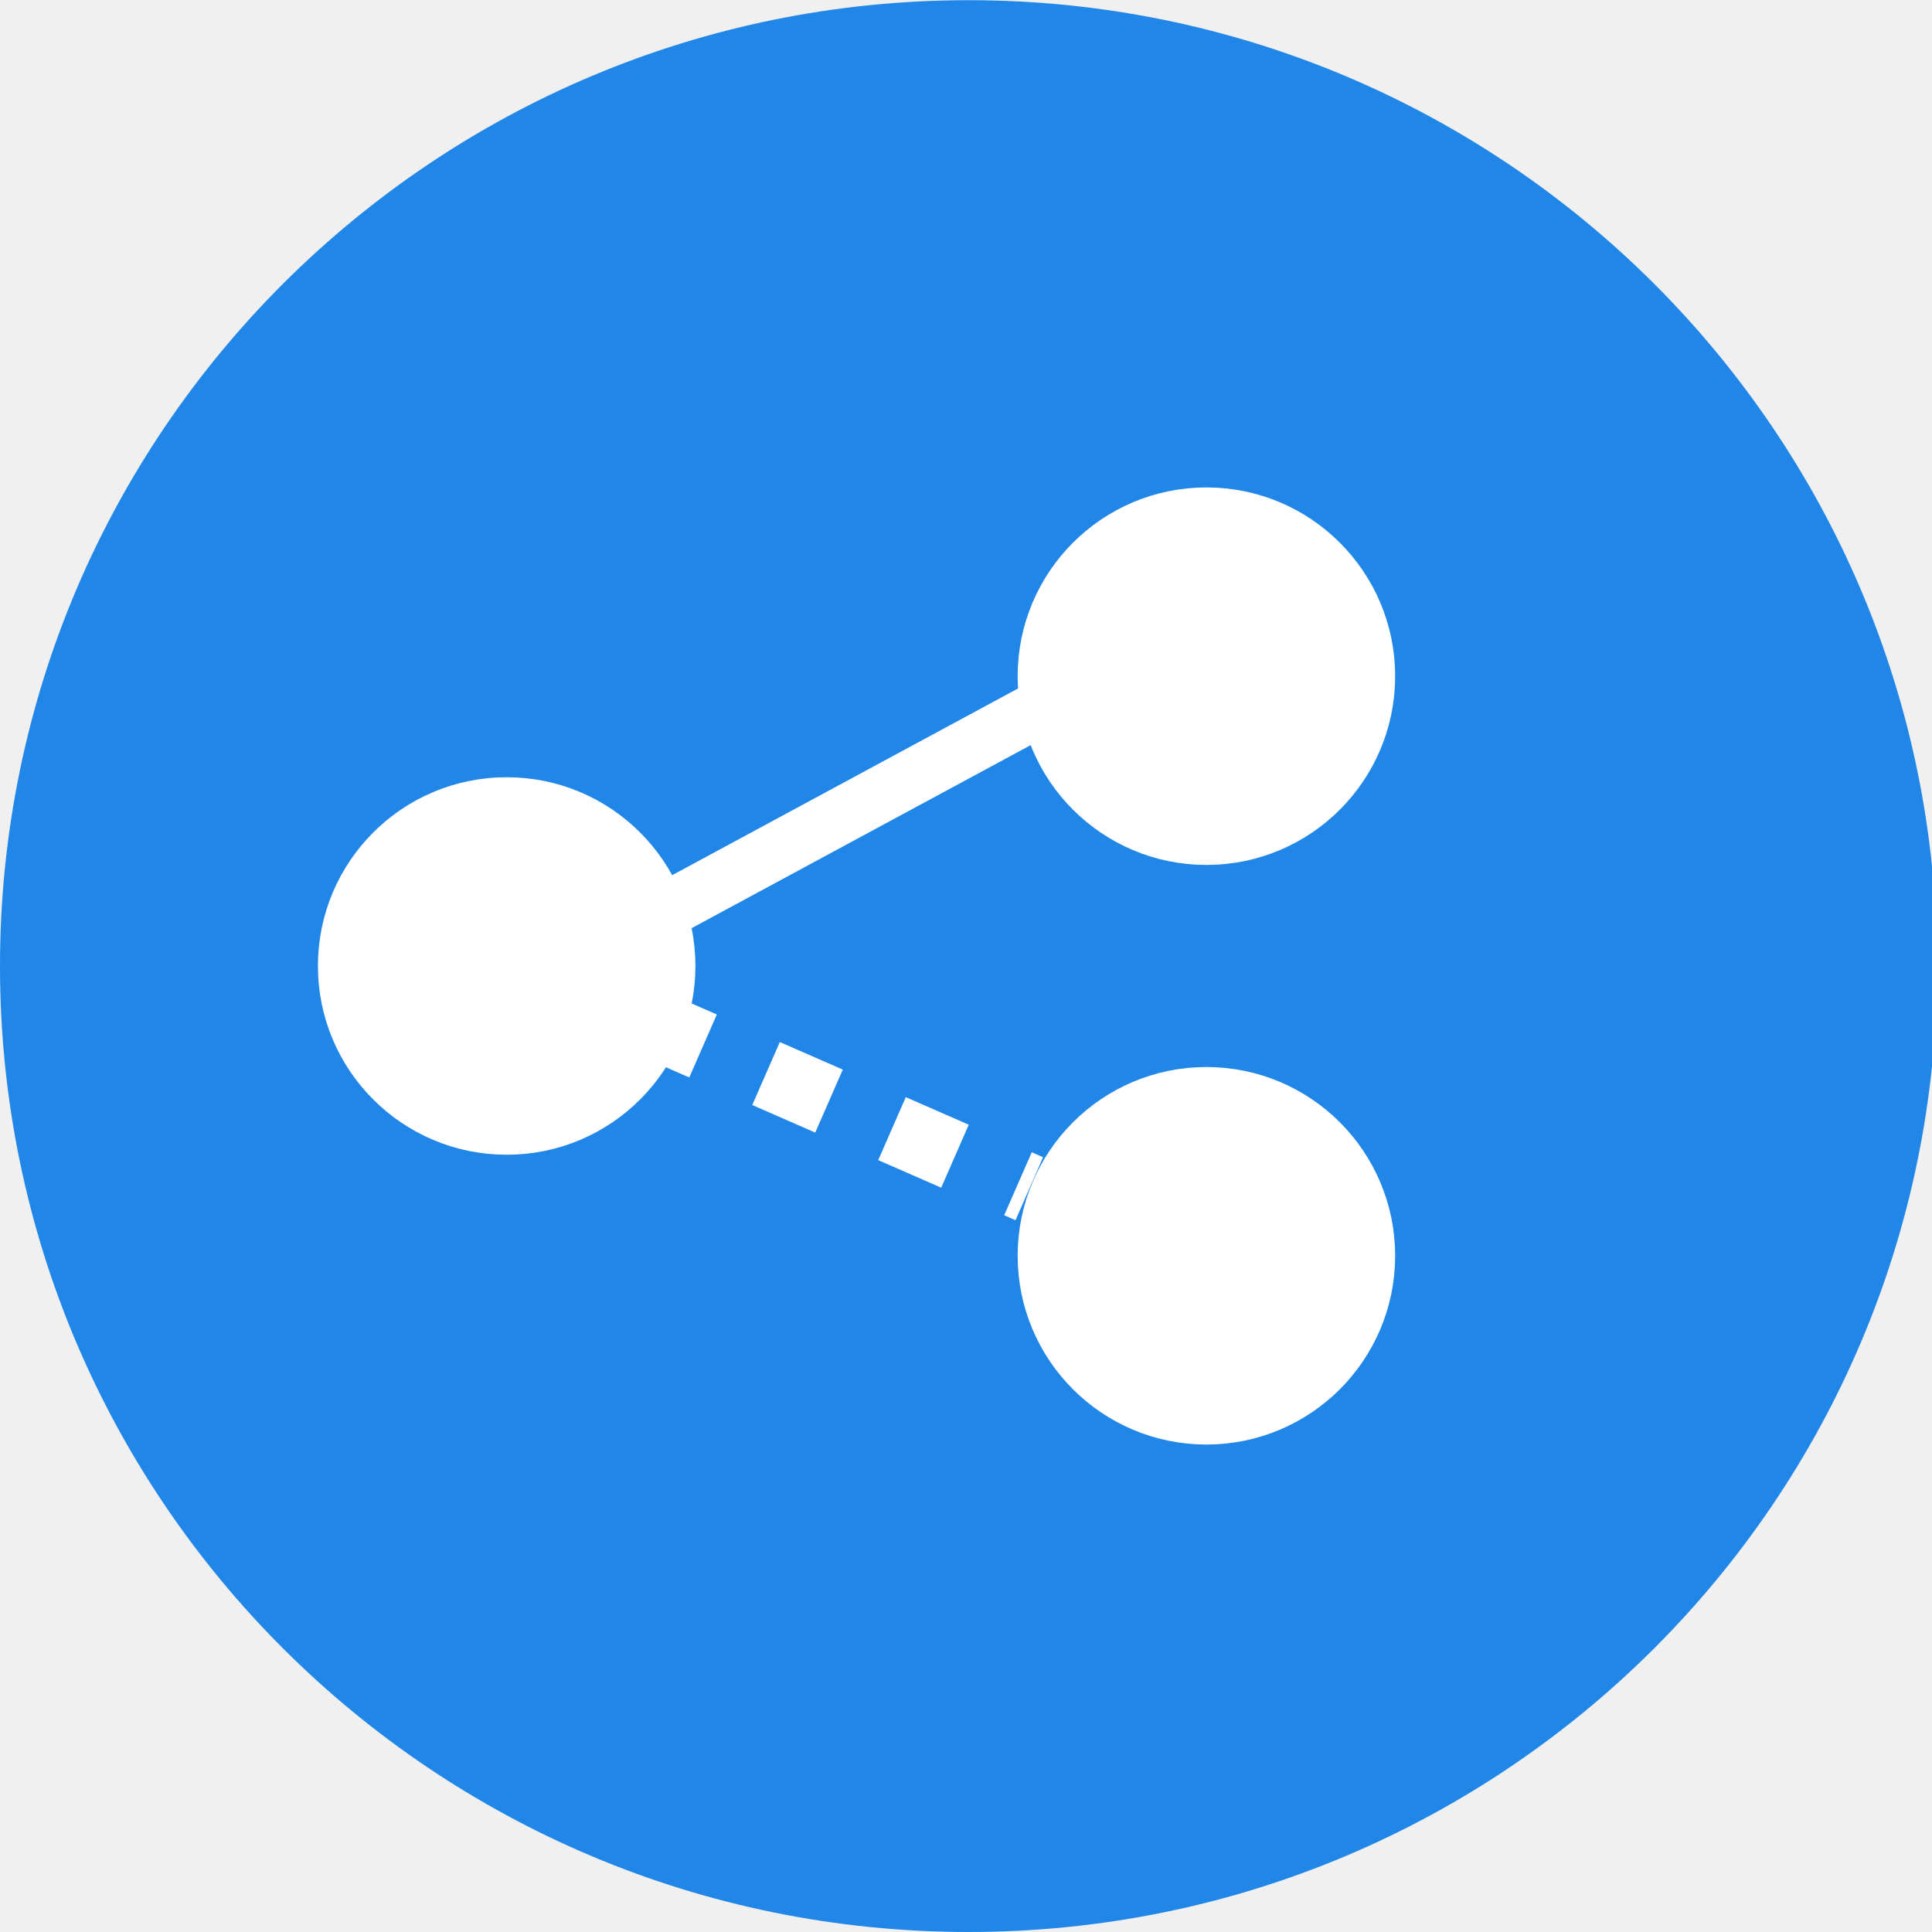
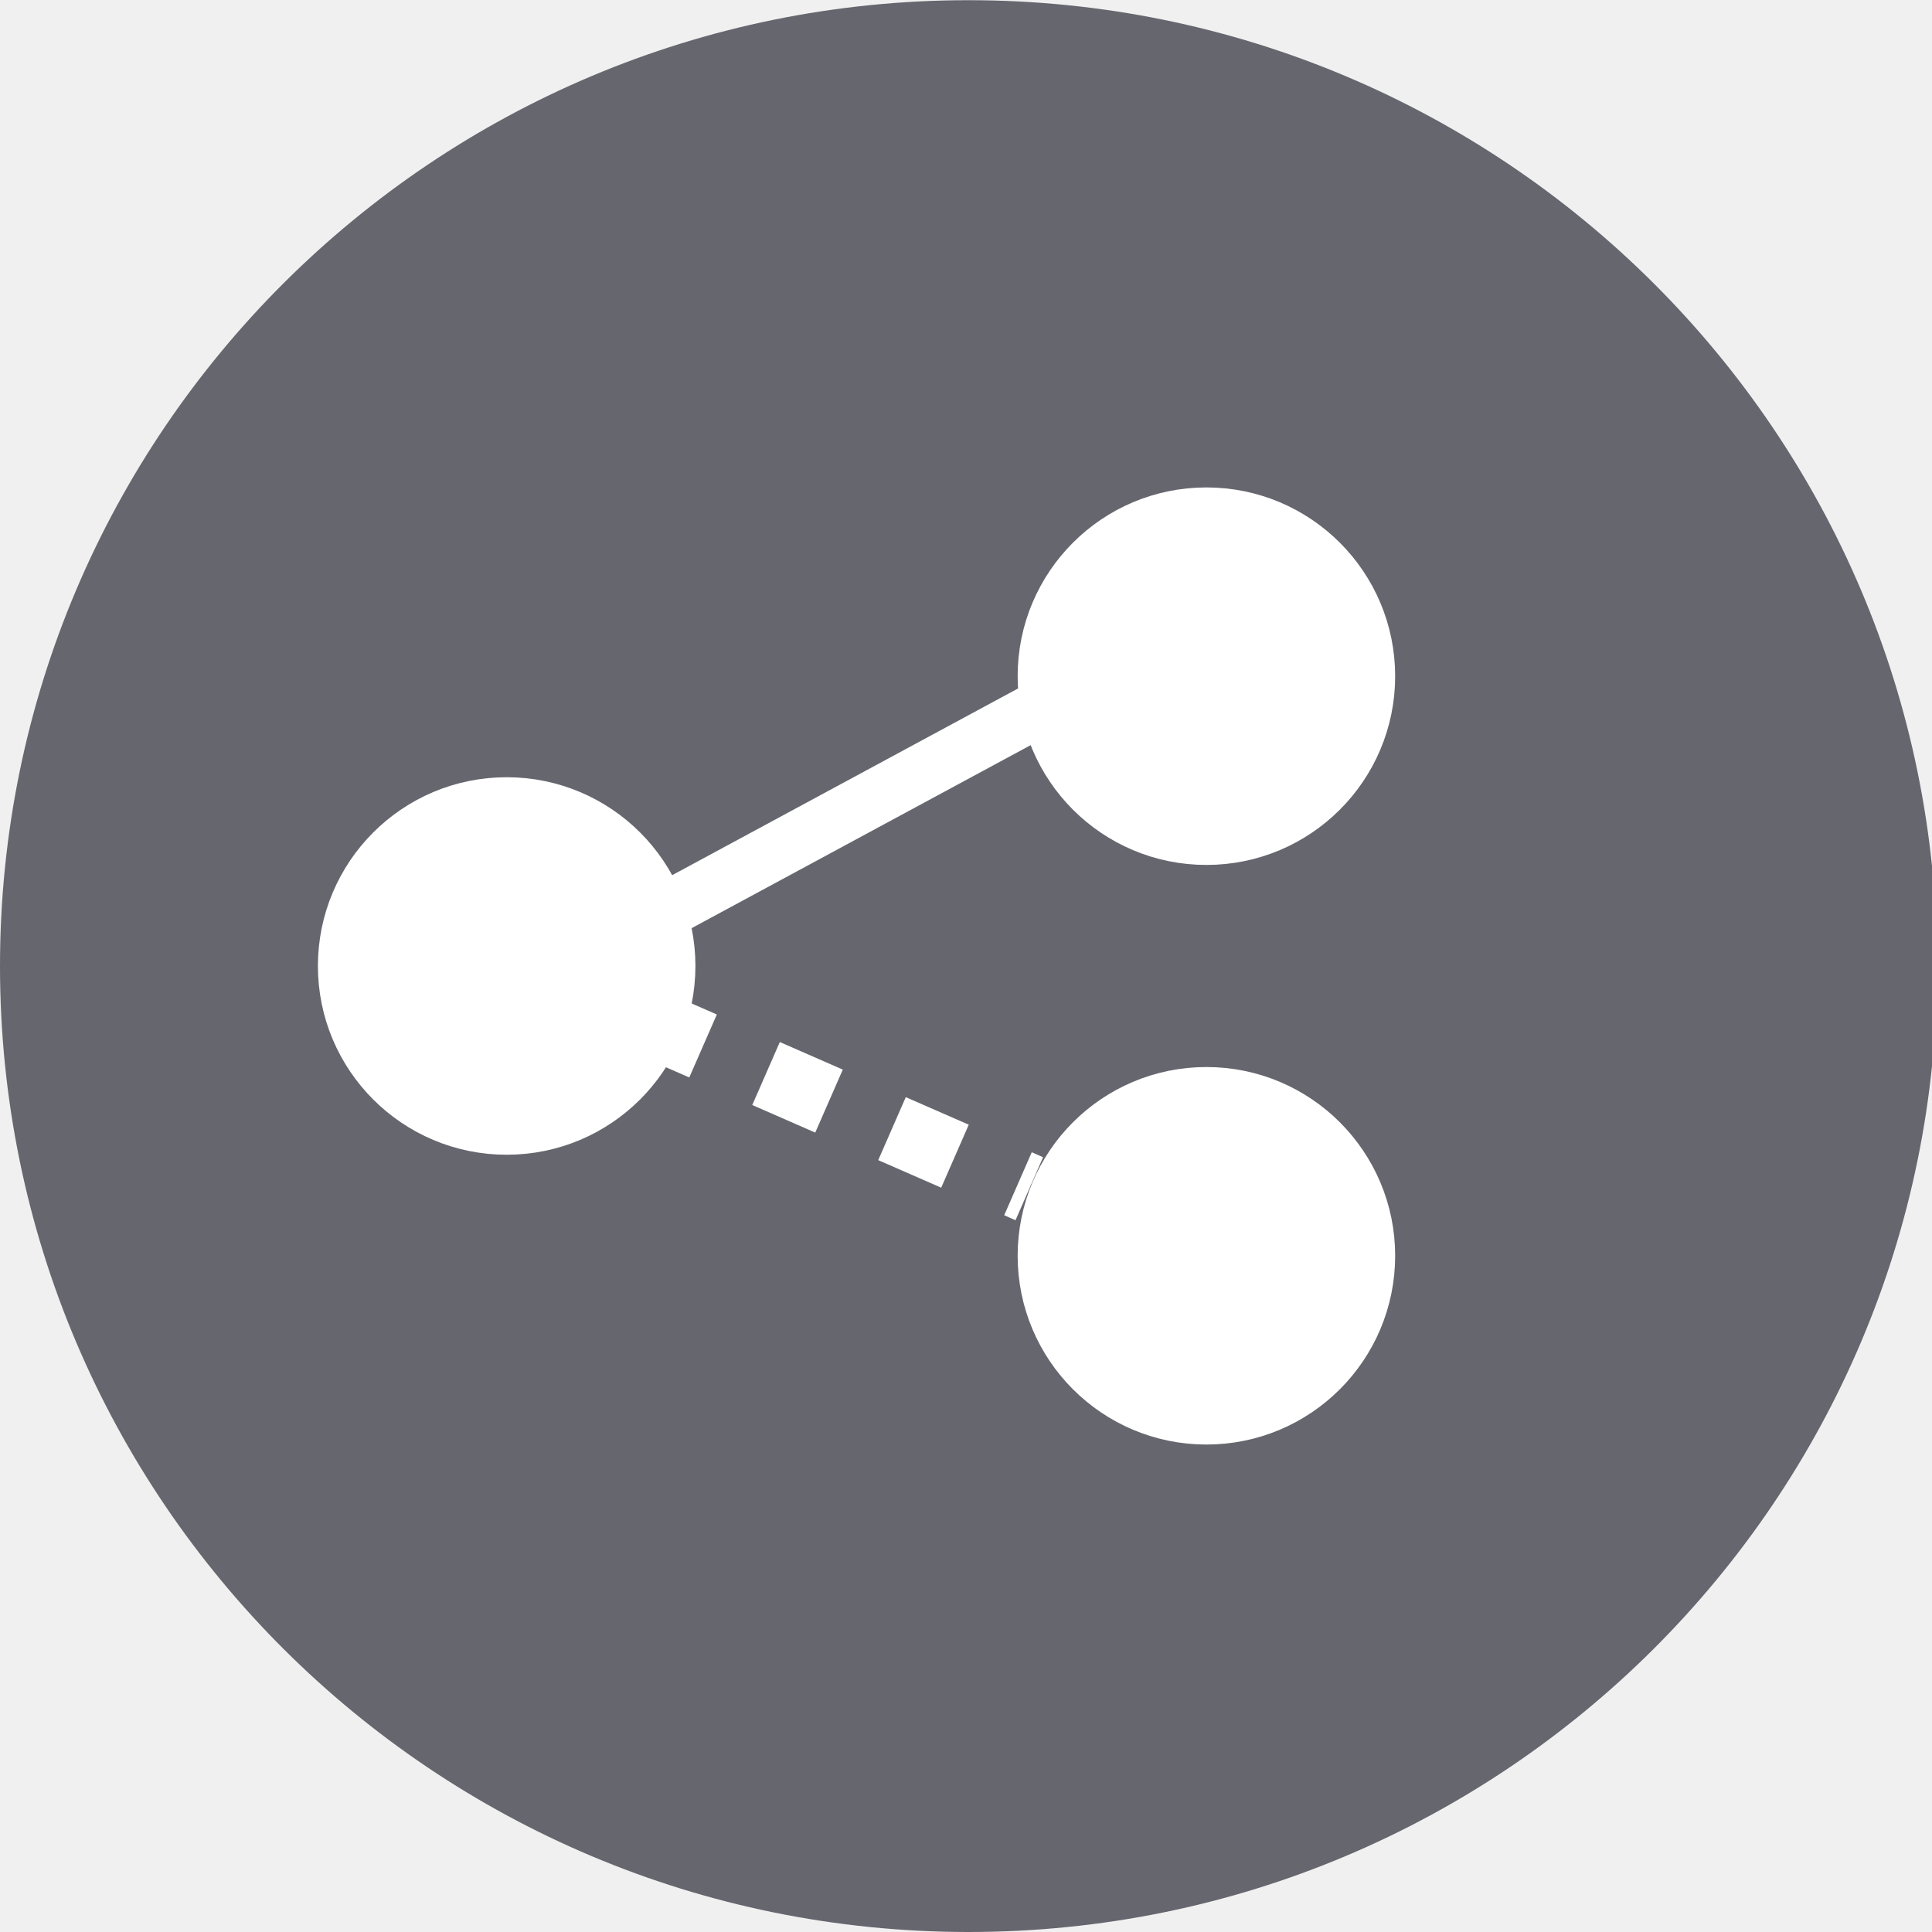
<svg xmlns="http://www.w3.org/2000/svg" xmlns:ns1="http://www.openswatchbook.org/uri/2009/osb" width="60px" height="60px" viewBox="0 0 60 60" version="1.1" id="SVGRoot">
  <defs id="defs3699">
    <marker orient="auto" refY="0.0" refX="0.0" id="TriangleOutS" style="overflow:visible">
      <path id="path2151" d="M 5.77,0.0 L -2.88,5.0 L -2.88,-5.0 L 5.77,0.0 z " style="fill-rule:evenodd;stroke:#ffffff;stroke-width:1pt;stroke-opacity:1;fill:#ffffff;fill-opacity:1" transform="scale(0.2)" />
    </marker>
    <marker orient="auto" refY="0.0" refX="0.0" id="marker2272" style="overflow:visible;">
      <path id="path2036" style="fill-rule:evenodd;stroke-width:0.625;stroke-linejoin:round;stroke:#ffffff;stroke-opacity:1;fill:#ffffff;fill-opacity:1" d="M 8.719,4.034 L -2.207,0.016 L 8.719,-4.002 C 6.973,-1.63 6.983,1.616 8.719,4.034 z " transform="scale(0.3) rotate(180) translate(-2.3,0)" />
    </marker>
    <marker orient="auto" refY="0.0" refX="0.0" id="marker2269" style="overflow:visible">
      <path id="path2148" d="M 5.77,0.0 L -2.88,5.0 L -2.88,-5.0 L 5.77,0.0 z " style="fill-rule:evenodd;stroke:#ffffff;stroke-width:1pt;stroke-opacity:1;fill:#ffffff;fill-opacity:1" transform="scale(0.4)" />
    </marker>
    <marker orient="auto" refY="0.0" refX="0.0" id="marker2266" style="overflow:visible;">
      <path id="path2024" style="fill-rule:evenodd;stroke-width:0.625;stroke-linejoin:round;stroke:#000000;stroke-opacity:1;fill:#000000;fill-opacity:1" d="M 8.719,4.034 L -2.207,0.016 L 8.719,-4.002 C 6.973,-1.63 6.983,1.616 8.719,4.034 z " transform="scale(1.1) rotate(180) translate(1,0)" />
    </marker>
    <marker orient="auto" refY="0.0" refX="0.0" id="marker6740" style="overflow:visible">
      <path id="path6738" d="M 5.77,0.0 L -2.88,5.0 L -2.88,-5.0 L 5.77,0.0 z " style="fill-rule:evenodd;stroke:#ffffff;stroke-width:1pt;stroke-opacity:1;fill:#ffffff;fill-opacity:1" transform="scale(0.2)" />
    </marker>
    <marker orient="auto" refY="0.0" refX="0.0" id="TriangleOutM" style="overflow:visible">
      <path id="path4793" d="M 5.77,0.0 L -2.88,5.0 L -2.88,-5.0 L 5.77,0.0 z " style="fill-rule:evenodd;stroke:#136032;stroke-width:1pt;stroke-opacity:1;fill:#136032;fill-opacity:1" transform="scale(0.4)" />
    </marker>
    <marker orient="auto" refY="0.0" refX="0.0" id="Arrow2Lend" style="overflow:visible;">
      <path id="path4669" style="fill-rule:evenodd;stroke-width:0.625;stroke-linejoin:round;stroke:#136032;stroke-opacity:1;fill:#136032;fill-opacity:1" d="M 8.719,4.034 L -2.207,0.016 L 8.719,-4.002 C 6.973,-1.63 6.983,1.616 8.719,4.034 z " transform="scale(1.1) rotate(180) translate(1,0)" />
    </marker>
    <marker orient="auto" refY="0.0" refX="0.0" id="marker6088" style="overflow:visible;">
      <path id="path6086" d="M 0.0,0.0 L 5.0,-5.0 L -12.5,0.0 L 5.0,5.0 L 0.0,0.0 z " style="fill-rule:evenodd;stroke:#136032;stroke-width:1pt;stroke-opacity:1;fill:#136032;fill-opacity:1" transform="scale(0.2) rotate(180) translate(6,0)" />
    </marker>
    <marker style="overflow:visible;" id="marker5332" refX="0.0" refY="0.0" orient="auto">
      <path transform="scale(0.3) rotate(180) translate(-2.3,0)" d="M 8.719,4.034 L -2.207,0.016 L 8.719,-4.002 C 6.973,-1.63 6.983,1.616 8.719,4.034 z " style="fill-rule:evenodd;stroke-width:0.625;stroke-linejoin:round;stroke:#136032;stroke-opacity:1;fill:#136032;fill-opacity:1" id="path5330" />
    </marker>
    <marker orient="auto" refY="0.0" refX="0.0" id="Arrow1Send" style="overflow:visible;">
      <path id="path4663" d="M 0.0,0.0 L 5.0,-5.0 L -12.5,0.0 L 5.0,5.0 L 0.0,0.0 z " style="fill-rule:evenodd;stroke:#136032;stroke-width:1pt;stroke-opacity:1;fill:#136032;fill-opacity:1" transform="scale(0.2) rotate(180) translate(6,0)" />
    </marker>
    <marker orient="auto" refY="0.0" refX="0.0" id="Arrow1Lend" style="overflow:visible;">
      <path id="path4651" d="M 0.0,0.0 L 5.0,-5.0 L -12.5,0.0 L 5.0,5.0 L 0.0,0.0 z " style="fill-rule:evenodd;stroke:#136032;stroke-width:1pt;stroke-opacity:1;fill:#136032;fill-opacity:1" transform="scale(0.8) rotate(180) translate(12.5,0)" />
    </marker>
    <marker orient="auto" refY="0.0" refX="0.0" id="marker4958" style="overflow:visible;">
      <path id="path4956" style="fill-rule:evenodd;stroke-width:0.625;stroke-linejoin:round;stroke:#136032;stroke-opacity:1;fill:#136032;fill-opacity:1" d="M 8.719,4.034 L -2.207,0.016 L 8.719,-4.002 C 6.973,-1.63 6.983,1.616 8.719,4.034 z " transform="scale(0.6) rotate(180) translate(0,0)" />
    </marker>
    <marker orient="auto" refY="0.0" refX="0.0" id="Arrow2Send" style="overflow:visible;">
      <path id="path4681" style="fill-rule:evenodd;stroke-width:0.625;stroke-linejoin:round;stroke:#136032;stroke-opacity:1;fill:#136032;fill-opacity:1" d="M 8.719,4.034 L -2.207,0.016 L 8.719,-4.002 C 6.973,-1.63 6.983,1.616 8.719,4.034 z " transform="scale(0.3) rotate(180) translate(-2.3,0)" />
    </marker>
    <marker orient="auto" refY="0.0" refX="0.0" id="Arrow2Mend" style="overflow:visible;">
      <path id="path4675" style="fill-rule:evenodd;stroke-width:0.625;stroke-linejoin:round;stroke:#136032;stroke-opacity:1;fill:#136032;fill-opacity:1" d="M 8.719,4.034 L -2.207,0.016 L 8.719,-4.002 C 6.973,-1.63 6.983,1.616 8.719,4.034 z " transform="scale(0.6) rotate(180) translate(0,0)" />
    </marker>
    <linearGradient id="linearGradient4571" ns1:paint="solid">
      <stop style="stop-color:#000000;stop-opacity:1;" offset="0" id="stop4569" />
    </linearGradient>
    <marker orient="auto" refY="0.0" refX="0.0" id="marker1975" style="overflow:visible">
      <path id="path1973" d="M 5.77,0.0 L -2.88,5.0 L -2.88,-5.0 L 5.77,0.0 z " style="fill-rule:evenodd;stroke:#136032;stroke-width:1pt;stroke-opacity:1;fill:#136032;fill-opacity:1" transform="scale(0.2)" />
    </marker>
    <marker style="overflow:visible" id="TriangleOutM-0" refX="0.0" refY="0.0" orient="auto">
      <path transform="scale(0.4)" style="fill-rule:evenodd;stroke:#136032;stroke-width:1pt;stroke-opacity:1;fill:#136032;fill-opacity:1" d="M 5.77,0.0 L -2.88,5.0 L -2.88,-5.0 L 5.77,0.0 z " id="path4793-2" />
    </marker>
    <marker style="overflow:visible;" id="Arrow2Lend-4" refX="0.0" refY="0.0" orient="auto">
      <path transform="scale(1.1) rotate(180) translate(1,0)" d="M 8.719,4.034 L -2.207,0.016 L 8.719,-4.002 C 6.973,-1.63 6.983,1.616 8.719,4.034 z " style="fill-rule:evenodd;stroke-width:0.625;stroke-linejoin:round;stroke:#136032;stroke-opacity:1;fill:#136032;fill-opacity:1" id="path4669-8" />
    </marker>
    <marker style="overflow:visible;" id="marker6088-3" refX="0.0" refY="0.0" orient="auto">
      <path transform="scale(0.2) rotate(180) translate(6,0)" style="fill-rule:evenodd;stroke:#136032;stroke-width:1pt;stroke-opacity:1;fill:#136032;fill-opacity:1" d="M 0.0,0.0 L 5.0,-5.0 L -12.5,0.0 L 5.0,5.0 L 0.0,0.0 z " id="path6086-9" />
    </marker>
    <marker orient="auto" refY="0.0" refX="0.0" id="marker5332-0" style="overflow:visible;">
      <path id="path5330-5" style="fill-rule:evenodd;stroke-width:0.625;stroke-linejoin:round;stroke:#136032;stroke-opacity:1;fill:#136032;fill-opacity:1" d="M 8.719,4.034 L -2.207,0.016 L 8.719,-4.002 C 6.973,-1.63 6.983,1.616 8.719,4.034 z " transform="scale(0.3) rotate(180) translate(-2.3,0)" />
    </marker>
    <marker style="overflow:visible;" id="Arrow1Send-2" refX="0.0" refY="0.0" orient="auto">
      <path transform="scale(0.2) rotate(180) translate(6,0)" style="fill-rule:evenodd;stroke:#136032;stroke-width:1pt;stroke-opacity:1;fill:#136032;fill-opacity:1" d="M 0.0,0.0 L 5.0,-5.0 L -12.5,0.0 L 5.0,5.0 L 0.0,0.0 z " id="path4663-2" />
    </marker>
    <marker style="overflow:visible;" id="Arrow1Lend-7" refX="0.0" refY="0.0" orient="auto">
      <path transform="scale(0.8) rotate(180) translate(12.5,0)" style="fill-rule:evenodd;stroke:#136032;stroke-width:1pt;stroke-opacity:1;fill:#136032;fill-opacity:1" d="M 0.0,0.0 L 5.0,-5.0 L -12.5,0.0 L 5.0,5.0 L 0.0,0.0 z " id="path4651-3" />
    </marker>
    <marker style="overflow:visible;" id="marker4958-7" refX="0.0" refY="0.0" orient="auto">
      <path transform="scale(0.6) rotate(180) translate(0,0)" d="M 8.719,4.034 L -2.207,0.016 L 8.719,-4.002 C 6.973,-1.63 6.983,1.616 8.719,4.034 z " style="fill-rule:evenodd;stroke-width:0.625;stroke-linejoin:round;stroke:#136032;stroke-opacity:1;fill:#136032;fill-opacity:1" id="path4956-9" />
    </marker>
    <marker style="overflow:visible;" id="Arrow2Send-0" refX="0.0" refY="0.0" orient="auto">
      <path transform="scale(0.3) rotate(180) translate(-2.3,0)" d="M 8.719,4.034 L -2.207,0.016 L 8.719,-4.002 C 6.973,-1.63 6.983,1.616 8.719,4.034 z " style="fill-rule:evenodd;stroke-width:0.625;stroke-linejoin:round;stroke:#136032;stroke-opacity:1;fill:#136032;fill-opacity:1" id="path4681-2" />
    </marker>
    <marker style="overflow:visible;" id="Arrow2Mend-3" refX="0.0" refY="0.0" orient="auto">
      <path transform="scale(0.6) rotate(180) translate(0,0)" d="M 8.719,4.034 L -2.207,0.016 L 8.719,-4.002 C 6.973,-1.63 6.983,1.616 8.719,4.034 z " style="fill-rule:evenodd;stroke-width:0.625;stroke-linejoin:round;stroke:#136032;stroke-opacity:1;fill:#136032;fill-opacity:1" id="path4675-9" />
    </marker>
  </defs>
  <g id="layer1">
-     <ellipse style="fill:#2086e8;stroke:none;stroke-opacity:1;fill-opacity:1" id="path3738" cx="30.08" cy="30.003" rx="30.08" ry="29.997" />
+     <ellipse style="fill:#66666f;stroke:none;stroke-opacity:1;fill-opacity:1" id="path3738" cx="30.08" cy="30.003" rx="30.08" ry="29.997" />
  </g>
  <g id="layer3" style="display:inline" />
  <g id="layer4">
    <g id="g1122" transform="translate(1.966,-0.08341217)">
      <path id="path1600" d="M 13.001,31.438 35,19.562" style="display:inline;fill:none;stroke:#ffffff;stroke-width:1.735;stroke-linecap:butt;stroke-linejoin:miter;stroke-miterlimit:4;stroke-dasharray:none;stroke-opacity:1" />
      <path id="path1089" d="m 14,30 c 16,7 16,7 16,7" style="display:inline;fill:none;stroke:#ffffff;stroke-width:2.135;stroke-linecap:butt;stroke-linejoin:miter;stroke-miterlimit:4;stroke-dasharray:2.135, 2.135;stroke-dashoffset:0;stroke-opacity:1" />
      <ellipse ry="4.747" rx="4.747" transform="scale(1,-1)" cy="-39.083" cx="35.5" id="circle1608" style="display:inline;opacity:1;fill:#ffffff;fill-opacity:1;stroke:#ffffff;stroke-width:2.23;stroke-linecap:round;stroke-linejoin:round;stroke-miterlimit:4;stroke-dasharray:none;stroke-dashoffset:0;stroke-opacity:1;paint-order:markers stroke fill" />
      <ellipse style="display:inline;opacity:1;fill:#ffffff;fill-opacity:1;stroke:#ffffff;stroke-width:2.23;stroke-linecap:round;stroke-linejoin:round;stroke-miterlimit:4;stroke-dasharray:none;stroke-dashoffset:0;stroke-opacity:1;paint-order:markers stroke fill" id="ellipse1111" cx="35.5" cy="-21.083" transform="scale(1,-1)" rx="4.747" ry="4.747" />
      <ellipse ry="4.747" rx="4.747" transform="scale(1,-1)" cy="-30.083" cx="13.769" id="ellipse1113" style="display:inline;opacity:1;fill:#ffffff;fill-opacity:1;stroke:#ffffff;stroke-width:2.23;stroke-linecap:round;stroke-linejoin:round;stroke-miterlimit:4;stroke-dasharray:none;stroke-dashoffset:0;stroke-opacity:1;paint-order:markers stroke fill" />
    </g>
  </g>
</svg>
